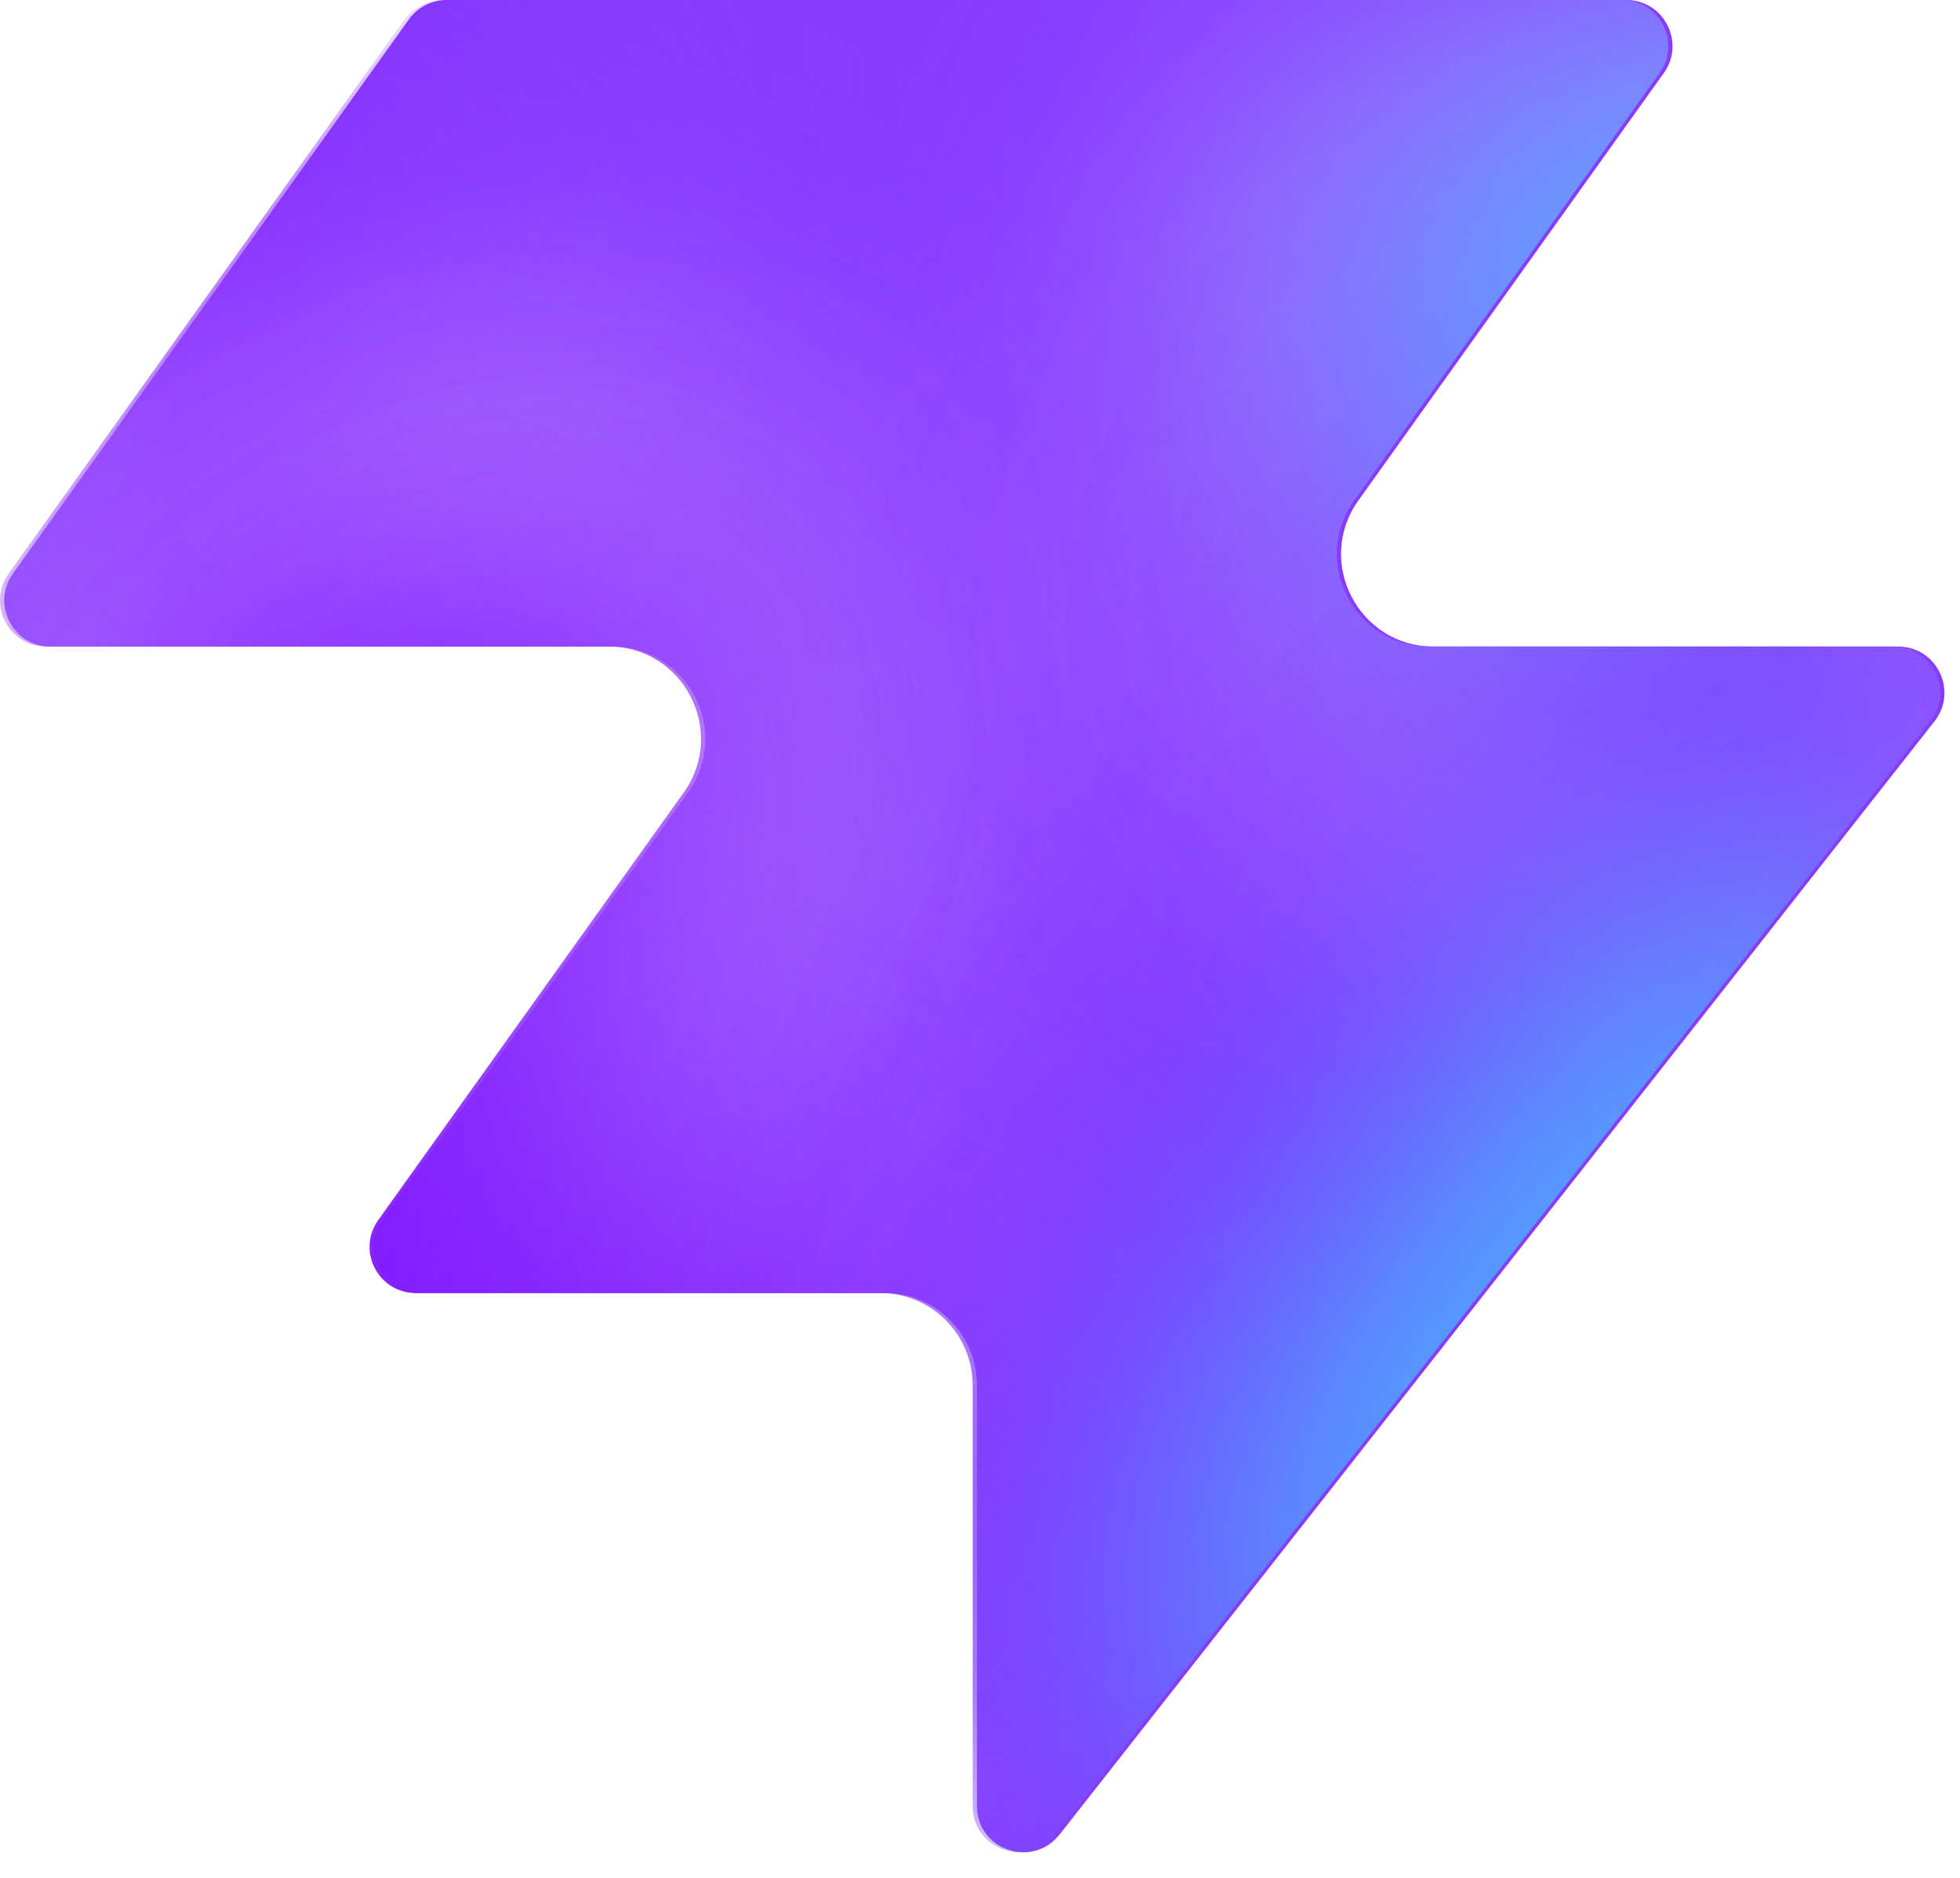
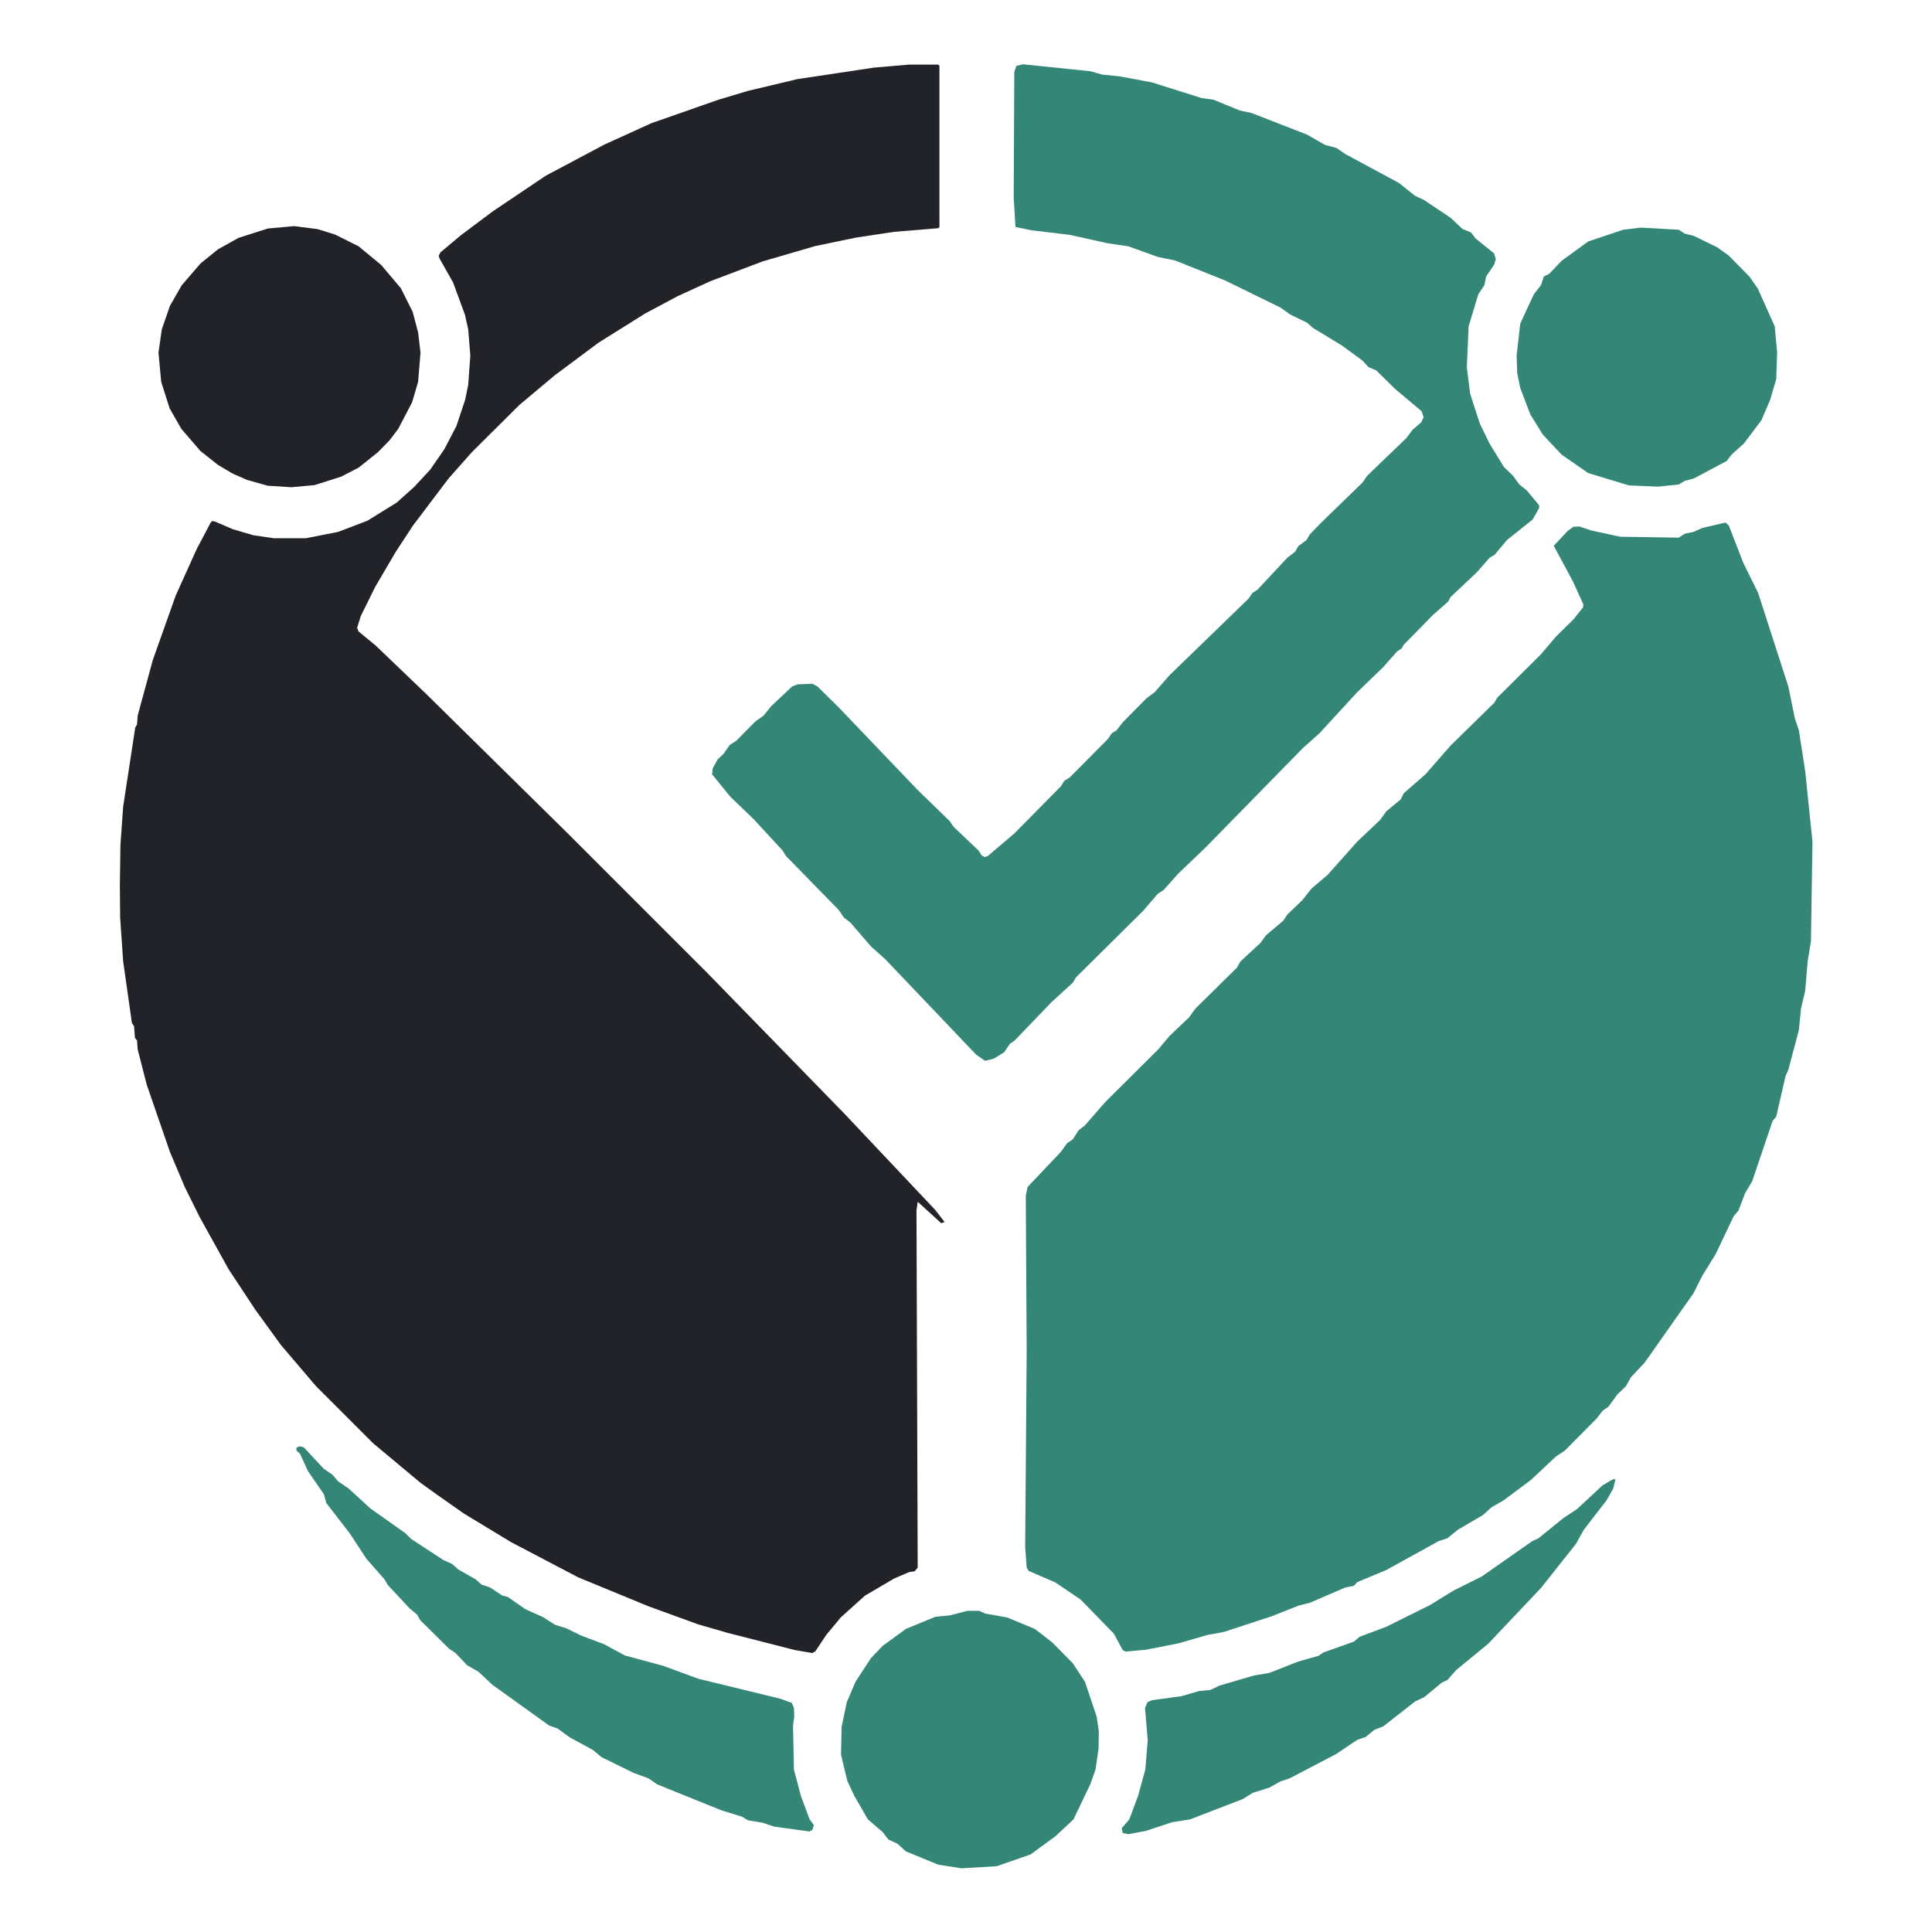
- <svg xmlns="http://www.w3.org/2000/svg" width="48" height="46" fill="none" viewBox="0 0 48 46">
-   <path fill="#863bff" d="M25.946 44.938c-.664.845-2.021.375-2.021-.698V33.937a2.26 2.26 0 0 0-2.262-2.262H10.287c-.92 0-1.456-1.04-.92-1.788l7.48-10.471c1.07-1.497 0-3.578-1.842-3.578H1.237c-.92 0-1.456-1.04-.92-1.788L10.013.474c.214-.297.556-.474.92-.474h28.894c.92 0 1.456 1.04.92 1.788l-7.48 10.471c-1.07 1.498 0 3.579 1.842 3.579h11.377c.943 0 1.473 1.088.89 1.83L25.947 44.94z" style="fill:#863bff;fill:color(display-p3 .525 .23 1);fill-opacity:1" />
-   <mask id="a" width="48" height="46" x="0" y="0" maskUnits="userSpaceOnUse" style="mask-type:alpha">
-     <path fill="#000" d="M25.842 44.938c-.664.844-2.021.375-2.021-.698V33.937a2.26 2.26 0 0 0-2.262-2.262H10.183c-.92 0-1.456-1.04-.92-1.788l7.48-10.471c1.07-1.498 0-3.579-1.842-3.579H1.133c-.92 0-1.456-1.04-.92-1.787L9.91.473c.214-.297.556-.474.92-.474h28.894c.92 0 1.456 1.04.92 1.788l-7.48 10.471c-1.07 1.498 0 3.578 1.842 3.578h11.377c.943 0 1.473 1.088.89 1.832L25.843 44.94z" style="fill:#000;fill-opacity:1" />
-   </mask>
-   <g mask="url(#a)">
-     <g filter="url(#b)">
-       <ellipse cx="5.508" cy="14.704" fill="#ede6ff" rx="5.508" ry="14.704" style="fill:#ede6ff;fill:color(display-p3 .927 .903 1);fill-opacity:1" transform="matrix(.00324 1 1 -.00324 -4.47 31.516)" />
-     </g>
-     <g filter="url(#c)">
-       <ellipse cx="10.399" cy="29.851" fill="#ede6ff" rx="10.399" ry="29.851" style="fill:#ede6ff;fill:color(display-p3 .927 .903 1);fill-opacity:1" transform="matrix(.00324 1 1 -.00324 -39.328 7.883)" />
-     </g>
-     <g filter="url(#d)">
-       <ellipse cx="5.508" cy="30.487" fill="#7e14ff" rx="5.508" ry="30.487" style="fill:#7e14ff;fill:color(display-p3 .492 .077 1);fill-opacity:1" transform="rotate(89.814 -25.913 -14.639)scale(1 -1)" />
-     </g>
-     <g filter="url(#e)">
-       <ellipse cx="5.508" cy="30.599" fill="#7e14ff" rx="5.508" ry="30.599" style="fill:#7e14ff;fill:color(display-p3 .492 .077 1);fill-opacity:1" transform="rotate(89.814 -32.644 -3.334)scale(1 -1)" />
-     </g>
-     <g filter="url(#f)">
-       <ellipse cx="5.508" cy="30.599" fill="#7e14ff" rx="5.508" ry="30.599" style="fill:#7e14ff;fill:color(display-p3 .492 .077 1);fill-opacity:1" transform="matrix(.00324 1 1 -.00324 -34.34 30.47)" />
-     </g>
-     <g filter="url(#g)">
-       <ellipse cx="14.072" cy="22.078" fill="#ede6ff" rx="14.072" ry="22.078" style="fill:#ede6ff;fill:color(display-p3 .927 .903 1);fill-opacity:1" transform="rotate(93.35 24.506 48.493)scale(-1 1)" />
-     </g>
-     <g filter="url(#h)">
-       <ellipse cx="3.47" cy="21.501" fill="#7e14ff" rx="3.47" ry="21.501" style="fill:#7e14ff;fill:color(display-p3 .492 .077 1);fill-opacity:1" transform="rotate(89.009 28.708 47.59)scale(-1 1)" />
-     </g>
-     <g filter="url(#i)">
-       <ellipse cx="3.47" cy="21.501" fill="#7e14ff" rx="3.47" ry="21.501" style="fill:#7e14ff;fill:color(display-p3 .492 .077 1);fill-opacity:1" transform="rotate(89.009 28.708 47.59)scale(-1 1)" />
-     </g>
-     <g filter="url(#j)">
-       <ellipse cx=".387" cy="8.972" fill="#7e14ff" rx="4.407" ry="29.108" style="fill:#7e14ff;fill:color(display-p3 .492 .077 1);fill-opacity:1" transform="rotate(39.51 .387 8.972)" />
-     </g>
-     <g filter="url(#k)">
-       <ellipse cx="47.523" cy="-6.092" fill="#7e14ff" rx="4.407" ry="29.108" style="fill:#7e14ff;fill:color(display-p3 .492 .077 1);fill-opacity:1" transform="rotate(37.892 47.523 -6.092)" />
-     </g>
-     <g filter="url(#l)">
-       <ellipse cx="41.412" cy="6.333" fill="#47bfff" rx="5.971" ry="9.665" style="fill:#47bfff;fill:color(display-p3 .28 .748 1);fill-opacity:1" transform="rotate(37.892 41.412 6.333)" />
-     </g>
-     <g filter="url(#m)">
-       <ellipse cx="-1.879" cy="38.332" fill="#7e14ff" rx="4.407" ry="29.108" style="fill:#7e14ff;fill:color(display-p3 .492 .077 1);fill-opacity:1" transform="rotate(37.892 -1.88 38.332)" />
-     </g>
-     <g filter="url(#n)">
-       <ellipse cx="-1.879" cy="38.332" fill="#7e14ff" rx="4.407" ry="29.108" style="fill:#7e14ff;fill:color(display-p3 .492 .077 1);fill-opacity:1" transform="rotate(37.892 -1.88 38.332)" />
-     </g>
-     <g filter="url(#o)">
-       <ellipse cx="35.651" cy="29.907" fill="#7e14ff" rx="4.407" ry="29.108" style="fill:#7e14ff;fill:color(display-p3 .492 .077 1);fill-opacity:1" transform="rotate(37.892 35.651 29.907)" />
-     </g>
-     <g filter="url(#p)">
-       <ellipse cx="38.418" cy="32.4" fill="#47bfff" rx="5.971" ry="15.297" style="fill:#47bfff;fill:color(display-p3 .28 .748 1);fill-opacity:1" transform="rotate(37.892 38.418 32.4)" />
-     </g>
-   </g>
-   <defs>
-     <filter id="b" width="60.045" height="41.654" x="-19.77" y="16.149" color-interpolation-filters="sRGB" filterUnits="userSpaceOnUse">
-       <feFlood flood-opacity="0" result="BackgroundImageFix" />
-       <feBlend in="SourceGraphic" in2="BackgroundImageFix" result="shape" />
-       <feGaussianBlur result="effect1_foregroundBlur_2002_17158" stdDeviation="7.659" />
-     </filter>
-     <filter id="c" width="90.34" height="51.437" x="-54.613" y="-7.533" color-interpolation-filters="sRGB" filterUnits="userSpaceOnUse">
-       <feFlood flood-opacity="0" result="BackgroundImageFix" />
-       <feBlend in="SourceGraphic" in2="BackgroundImageFix" result="shape" />
-       <feGaussianBlur result="effect1_foregroundBlur_2002_17158" stdDeviation="7.659" />
-     </filter>
-     <filter id="d" width="79.355" height="29.4" x="-49.64" y="2.03" color-interpolation-filters="sRGB" filterUnits="userSpaceOnUse">
-       <feFlood flood-opacity="0" result="BackgroundImageFix" />
-       <feBlend in="SourceGraphic" in2="BackgroundImageFix" result="shape" />
-       <feGaussianBlur result="effect1_foregroundBlur_2002_17158" stdDeviation="4.596" />
-     </filter>
-     <filter id="e" width="79.579" height="29.4" x="-45.045" y="20.029" color-interpolation-filters="sRGB" filterUnits="userSpaceOnUse">
-       <feFlood flood-opacity="0" result="BackgroundImageFix" />
-       <feBlend in="SourceGraphic" in2="BackgroundImageFix" result="shape" />
-       <feGaussianBlur result="effect1_foregroundBlur_2002_17158" stdDeviation="4.596" />
-     </filter>
-     <filter id="f" width="79.579" height="29.4" x="-43.513" y="21.178" color-interpolation-filters="sRGB" filterUnits="userSpaceOnUse">
-       <feFlood flood-opacity="0" result="BackgroundImageFix" />
-       <feBlend in="SourceGraphic" in2="BackgroundImageFix" result="shape" />
-       <feGaussianBlur result="effect1_foregroundBlur_2002_17158" stdDeviation="4.596" />
-     </filter>
-     <filter id="g" width="74.749" height="58.852" x="15.756" y="-17.901" color-interpolation-filters="sRGB" filterUnits="userSpaceOnUse">
-       <feFlood flood-opacity="0" result="BackgroundImageFix" />
-       <feBlend in="SourceGraphic" in2="BackgroundImageFix" result="shape" />
-       <feGaussianBlur result="effect1_foregroundBlur_2002_17158" stdDeviation="7.659" />
-     </filter>
-     <filter id="h" width="61.377" height="25.362" x="23.548" y="2.284" color-interpolation-filters="sRGB" filterUnits="userSpaceOnUse">
-       <feFlood flood-opacity="0" result="BackgroundImageFix" />
-       <feBlend in="SourceGraphic" in2="BackgroundImageFix" result="shape" />
-       <feGaussianBlur result="effect1_foregroundBlur_2002_17158" stdDeviation="4.596" />
-     </filter>
-     <filter id="i" width="61.377" height="25.362" x="23.548" y="2.284" color-interpolation-filters="sRGB" filterUnits="userSpaceOnUse">
-       <feFlood flood-opacity="0" result="BackgroundImageFix" />
-       <feBlend in="SourceGraphic" in2="BackgroundImageFix" result="shape" />
-       <feGaussianBlur result="effect1_foregroundBlur_2002_17158" stdDeviation="4.596" />
-     </filter>
-     <filter id="j" width="56.045" height="63.649" x="-27.636" y="-22.853" color-interpolation-filters="sRGB" filterUnits="userSpaceOnUse">
-       <feFlood flood-opacity="0" result="BackgroundImageFix" />
-       <feBlend in="SourceGraphic" in2="BackgroundImageFix" result="shape" />
-       <feGaussianBlur result="effect1_foregroundBlur_2002_17158" stdDeviation="4.596" />
-     </filter>
-     <filter id="k" width="54.814" height="64.646" x="20.116" y="-38.415" color-interpolation-filters="sRGB" filterUnits="userSpaceOnUse">
-       <feFlood flood-opacity="0" result="BackgroundImageFix" />
-       <feBlend in="SourceGraphic" in2="BackgroundImageFix" result="shape" />
-       <feGaussianBlur result="effect1_foregroundBlur_2002_17158" stdDeviation="4.596" />
-     </filter>
-     <filter id="l" width="33.541" height="35.313" x="24.641" y="-11.323" color-interpolation-filters="sRGB" filterUnits="userSpaceOnUse">
-       <feFlood flood-opacity="0" result="BackgroundImageFix" />
-       <feBlend in="SourceGraphic" in2="BackgroundImageFix" result="shape" />
-       <feGaussianBlur result="effect1_foregroundBlur_2002_17158" stdDeviation="4.596" />
-     </filter>
-     <filter id="m" width="54.814" height="64.646" x="-29.286" y="6.009" color-interpolation-filters="sRGB" filterUnits="userSpaceOnUse">
-       <feFlood flood-opacity="0" result="BackgroundImageFix" />
-       <feBlend in="SourceGraphic" in2="BackgroundImageFix" result="shape" />
-       <feGaussianBlur result="effect1_foregroundBlur_2002_17158" stdDeviation="4.596" />
-     </filter>
-     <filter id="n" width="54.814" height="64.646" x="-29.286" y="6.009" color-interpolation-filters="sRGB" filterUnits="userSpaceOnUse">
-       <feFlood flood-opacity="0" result="BackgroundImageFix" />
-       <feBlend in="SourceGraphic" in2="BackgroundImageFix" result="shape" />
-       <feGaussianBlur result="effect1_foregroundBlur_2002_17158" stdDeviation="4.596" />
-     </filter>
-     <filter id="o" width="54.814" height="64.646" x="8.244" y="-2.416" color-interpolation-filters="sRGB" filterUnits="userSpaceOnUse">
-       <feFlood flood-opacity="0" result="BackgroundImageFix" />
-       <feBlend in="SourceGraphic" in2="BackgroundImageFix" result="shape" />
-       <feGaussianBlur result="effect1_foregroundBlur_2002_17158" stdDeviation="4.596" />
-     </filter>
-     <filter id="p" width="39.409" height="43.623" x="18.713" y="10.588" color-interpolation-filters="sRGB" filterUnits="userSpaceOnUse">
-       <feFlood flood-opacity="0" result="BackgroundImageFix" />
-       <feBlend in="SourceGraphic" in2="BackgroundImageFix" result="shape" />
-       <feGaussianBlur result="effect1_foregroundBlur_2002_17158" stdDeviation="4.596" />
-     </filter>
-   </defs>
+ <svg xmlns="http://www.w3.org/2000/svg" viewBox="0 0 64 64">
+   <style>.i{fill:#222328}@media(prefers-color-scheme:dark){.i{fill:#E8E9EC}}</style>
+   <path class="i" d="M26.91 54.76 26.33 54.66 24.10 54.09 23.13 53.81 21.48 53.21 19.15 52.25 16.92 51.08 15.37 50.14 14.50 49.53 13.93 49.12 12.36 47.81 10.47 45.92 9.31 44.56 8.46 43.39 7.57 42.04 6.60 40.29 6.12 39.32 5.63 38.16 4.86 35.93 4.56 34.76 4.54 34.47 4.47 34.38 4.44 33.99 4.37 33.89 4.08 31.85 3.98 30.40 3.97 29.33 3.99 27.98 4.08 26.72 4.48 24.10 4.54 24 4.56 23.71 5.06 21.87 5.82 19.73 6.52 18.18 6.98 17.31 7.03 17.26 7.13 17.28 7.71 17.53 8.39 17.73 9.07 17.83 10.13 17.83 11.20 17.62 12.17 17.25 13.14 16.65 13.72 16.13 14.25 15.56 14.72 14.88 15.12 14.11 15.41 13.24 15.51 12.75 15.58 11.78 15.51 10.91 15.40 10.42 15.01 9.36 14.57 8.58 14.53 8.48 14.59 8.36 15.27 7.79 16.34 6.99 18.08 5.82 20.02 4.79 21.58 4.08 23.81 3.30 24.78 3.01 26.42 2.62 28.95 2.24 30.11 2.14 31.08 2.14 31.12 2.18 31.12 6.93 31.12 7.52 31.08 7.56 29.62 7.68 28.36 7.87 27.01 8.15 25.26 8.66 23.52 9.32 22.45 9.81 21.38 10.38 19.83 11.35 18.38 12.43 17.21 13.41 15.63 14.98 14.86 15.85 13.68 17.41 13.11 18.28 12.43 19.44 11.95 20.41 11.83 20.80 11.88 20.92 12.44 21.38 14.11 22.98 18.79 27.59 23.44 32.24 27.98 36.90 30.98 40.08 31.29 40.48 31.18 40.52 30.40 39.81 30.36 40.10 30.40 51.93 30.30 52.05 30.11 52.08 29.62 52.29 28.65 52.86 27.85 53.58 27.37 54.16 27.01 54.70ZM10.42 16.07 9.65 16.14 8.87 16.09 8.19 15.90 7.71 15.69 7.22 15.40 6.64 14.94 6.01 14.21 5.62 13.53 5.34 12.65 5.25 11.68 5.36 10.91 5.63 10.13 6.02 9.45 6.64 8.73 7.22 8.26 7.90 7.88 8.87 7.57 9.75 7.49 10.52 7.59 11.10 7.77 11.88 8.16 12.63 8.78 13.28 9.55 13.67 10.33 13.85 11.01 13.93 11.68 13.85 12.65 13.65 13.33 13.19 14.21 12.90 14.59 12.52 14.98 11.88 15.49 11.30 15.79Z" />
+   <path fill="#348677" d="M32.92 35.07 32.63 35.14 32.34 34.94 29.33 31.78 28.85 31.35 28.17 30.56 27.96 30.40 27.78 30.14 26.04 28.36 25.92 28.17 24.97 27.14 24.19 26.39 23.59 25.65 23.61 25.45 23.77 25.16 23.97 24.97 24.17 24.68 24.39 24.54 25.02 23.90 25.29 23.71 25.55 23.39 26.24 22.74 26.42 22.67 26.91 22.65 27.08 22.74 27.78 23.43 30.40 26.17 31.46 27.20 31.59 27.39 32.41 28.17 32.53 28.35 32.63 28.39 32.73 28.35 33.60 27.61 35.15 26.04 35.25 25.87 35.44 25.75 36.70 24.48 36.83 24.29 36.99 24.19 37.19 23.93 37.98 23.13 38.25 22.93 38.74 22.37 41.36 19.83 41.49 19.64 41.65 19.54 42.65 18.47 42.90 18.28 43.01 18.09 43.28 17.89 43.39 17.70 43.78 17.30 45.14 15.98 45.29 15.76 46.59 14.51 46.79 14.24 47.08 13.99 47.16 13.82 47.09 13.62 46.21 12.88 45.59 12.27 45.33 12.16 45.14 11.95 44.46 11.45 43.49 10.86 43.30 10.69 42.74 10.42 42.42 10.19 40.58 9.29 38.93 8.63 38.35 8.51 37.38 8.16 36.70 8.06 35.44 7.78 34.18 7.63 33.64 7.52 33.58 6.55 33.60 2.38 33.67 2.18 33.89 2.13 36.12 2.36 36.51 2.47 37.09 2.53 38.16 2.73 39.81 3.25 40.19 3.30 41.07 3.66 41.45 3.74 43.30 4.46 43.89 4.80 44.27 4.90 44.56 5.10 46.34 6.06 46.88 6.49 47.18 6.63 48.06 7.22 48.44 7.58 48.73 7.70 48.88 7.90 49.49 8.39 49.55 8.58 49.50 8.76 49.23 9.16 49.17 9.45 48.97 9.75 48.65 10.81 48.59 12.17 48.70 13.04 49.02 14.03 49.34 14.69 49.82 15.47 50.12 15.76 50.33 16.05 50.57 16.24 50.98 16.73 50.99 16.82 50.77 17.21 49.92 17.89 49.51 18.38 49.35 18.47 48.92 18.96 48.05 19.78 47.97 19.93 47.47 20.37 46.50 21.36 46.43 21.48 46.28 21.58 45.82 22.10 44.95 22.94 43.71 24.29 43.16 24.78 39.94 28.07 39.02 28.95 38.55 29.48 38.35 29.61 37.87 30.17 35.64 32.38 35.54 32.55 34.82 33.21 33.61 34.47 33.46 34.57 33.26 34.86ZM55.61 16.05 54.93 16.12 53.96 16.08 52.61 15.67 51.73 15.06 51.11 14.40 50.69 13.72 50.36 12.85 50.26 12.36 50.24 11.78 50.36 10.72 50.81 9.75 51.05 9.44 51.14 9.16 51.32 9.07 51.73 8.64 52.61 8 53.77 7.61 54.35 7.54 55.61 7.61 55.81 7.74 56.10 7.81 56.88 8.19 57.26 8.46 57.95 9.16 58.23 9.56 58.79 10.81 58.87 11.68 58.84 12.56 58.64 13.24 58.35 13.92 57.77 14.69 57.36 15.06 57.20 15.27 56.11 15.85 55.81 15.93ZM37.96 54.65 37.28 54.71 37.19 54.66 36.90 54.12 35.80 52.99 34.96 52.42 34.08 52.04 34.01 51.93 33.96 51.25 34.01 44.75 33.98 39.61 34.04 39.32 35.14 38.16 35.35 37.87 35.54 37.74 35.73 37.44 35.93 37.29 36.61 36.51 38.37 34.76 38.74 34.32 39.39 33.70 39.60 33.41 40.97 32.06 41.09 31.85 41.75 31.24 41.94 30.98 42.51 30.50 42.64 30.30 43.14 29.82 43.45 29.43 43.98 28.98 44.96 27.88 45.72 27.16 45.92 26.88 46.40 26.48 46.50 26.28 47.22 25.65 48.05 24.70 49.50 23.28 49.60 23.11 51.05 21.67 51.54 21.09 52.13 20.51 52.44 20.12 52.45 20.02 52.10 19.25 51.47 18.08 51.93 17.59 52.12 17.45 52.32 17.44 52.70 17.57 53.67 17.78 55.61 17.81 55.81 17.68 56.10 17.62 56.39 17.49 57.16 17.31 57.27 17.41 57.75 18.65 58.24 19.64 59.24 22.74 59.46 23.81 59.59 24.19 59.80 25.55 60.04 27.88 59.99 31.18 59.88 31.85 59.80 32.82 59.66 33.41 59.59 34.12 59.24 35.44 59.15 35.64 58.84 36.99 58.72 37.13 58.04 39.14 57.81 39.52 57.59 40.10 57.43 40.29 56.83 41.55 56.39 42.26 56.10 42.84 54.48 45.14 54.03 45.62 53.86 45.92 53.58 46.19 53.28 46.60 53.09 46.73 52.90 46.98 51.84 48.05 51.54 48.25 50.72 49.02 49.81 49.70 49.41 49.93 49.12 50.19 48.30 50.67 47.94 50.96 47.66 51.05 45.92 52.01 44.96 52.41 44.85 52.53 44.56 52.59 43.40 53.09 43.01 53.19 42.13 53.54 40.54 54.06 40 54.16 39.03 54.44ZM26.81 60.67 25.65 60.51 25.26 60.38 24.78 60.30 24.58 60.18 23.90 59.97 21.77 59.11 21.48 58.91 20.99 58.73 19.93 58.21 19.64 57.97 18.87 57.55 18.47 57.26 18.19 57.16 16.31 55.81 15.85 55.38 15.47 55.16 15.08 54.75 14.88 54.62 13.92 53.67 13.82 53.49 13.57 53.28 12.85 52.51 12.74 52.32 12.14 51.64 11.59 50.80 10.81 49.79 10.73 49.50 10.20 48.73 9.94 48.16 9.82 48.05 9.82 47.95 9.94 47.91 10.07 47.95 10.72 48.65 11.01 48.85 11.20 49.07 11.55 49.31 12.27 49.97 13.43 50.79 13.62 50.98 14.69 51.68 14.98 51.81 15.18 51.99 15.76 52.32 15.95 52.49 16.24 52.59 16.63 52.85 16.82 52.90 17.41 53.31 17.99 53.57 18.38 53.82 18.76 53.94 19.25 54.18 20.02 54.47 20.70 54.84 21.96 55.18 23.13 55.61 25.84 56.27 26.23 56.41 26.30 56.58 26.31 56.87 26.27 57.16 26.30 58.62 26.53 59.49 26.82 60.27 26.96 60.46 26.91 60.62ZM37.38 60.76 37.19 60.72 37.16 60.56 37.41 60.27 37.70 59.49 37.94 58.62 38.02 57.65 37.93 56.58 38.01 56.39 38.16 56.32 39.13 56.19 39.71 56.02 40.10 55.98 40.39 55.84 41.55 55.50 42.04 55.42 43.01 55.04 43.68 54.85 43.84 54.74 44.85 54.38 45.04 54.22 45.92 53.89 47.37 53.17 48.15 52.69 49.09 52.22 50.76 51.05 50.96 50.96 51.80 50.28 52.24 49.99 53.08 49.21 53.38 49.03 53.48 48.99 53.51 49.02 53.44 49.31 53.22 49.70 52.47 50.67 52.20 51.15 51.05 52.60 49.30 54.45 48.24 55.32 47.95 55.65 47.76 55.74 47.18 56.22 46.88 56.36 45.82 57.19 45.53 57.30 45.24 57.54 44.95 57.64 44.27 58.10 42.72 58.91 42.42 59.01 42.04 59.22 41.50 59.39 41.16 59.60 39.42 60.27 38.84 60.36 37.96 60.65ZM33.02 61.82 31.85 61.89 31.08 61.77 30.01 61.33 29.72 61.07 29.43 60.94 29.24 60.69 28.75 60.27 28.30 59.49 28.07 59 27.86 58.13 27.88 57.20 28.05 56.39 28.34 55.71 28.85 54.93 29.24 54.52 30.01 53.96 30.98 53.56 31.47 53.51 32.05 53.36 32.44 53.36 32.63 53.45 33.36 53.58 34.28 53.96 34.86 54.41 35.54 55.10 35.94 55.71 36.33 56.87 36.40 57.36 36.39 57.94 36.29 58.62 36.12 59.10 35.56 60.27 34.96 60.83 34.14 61.43Z" />
</svg>
